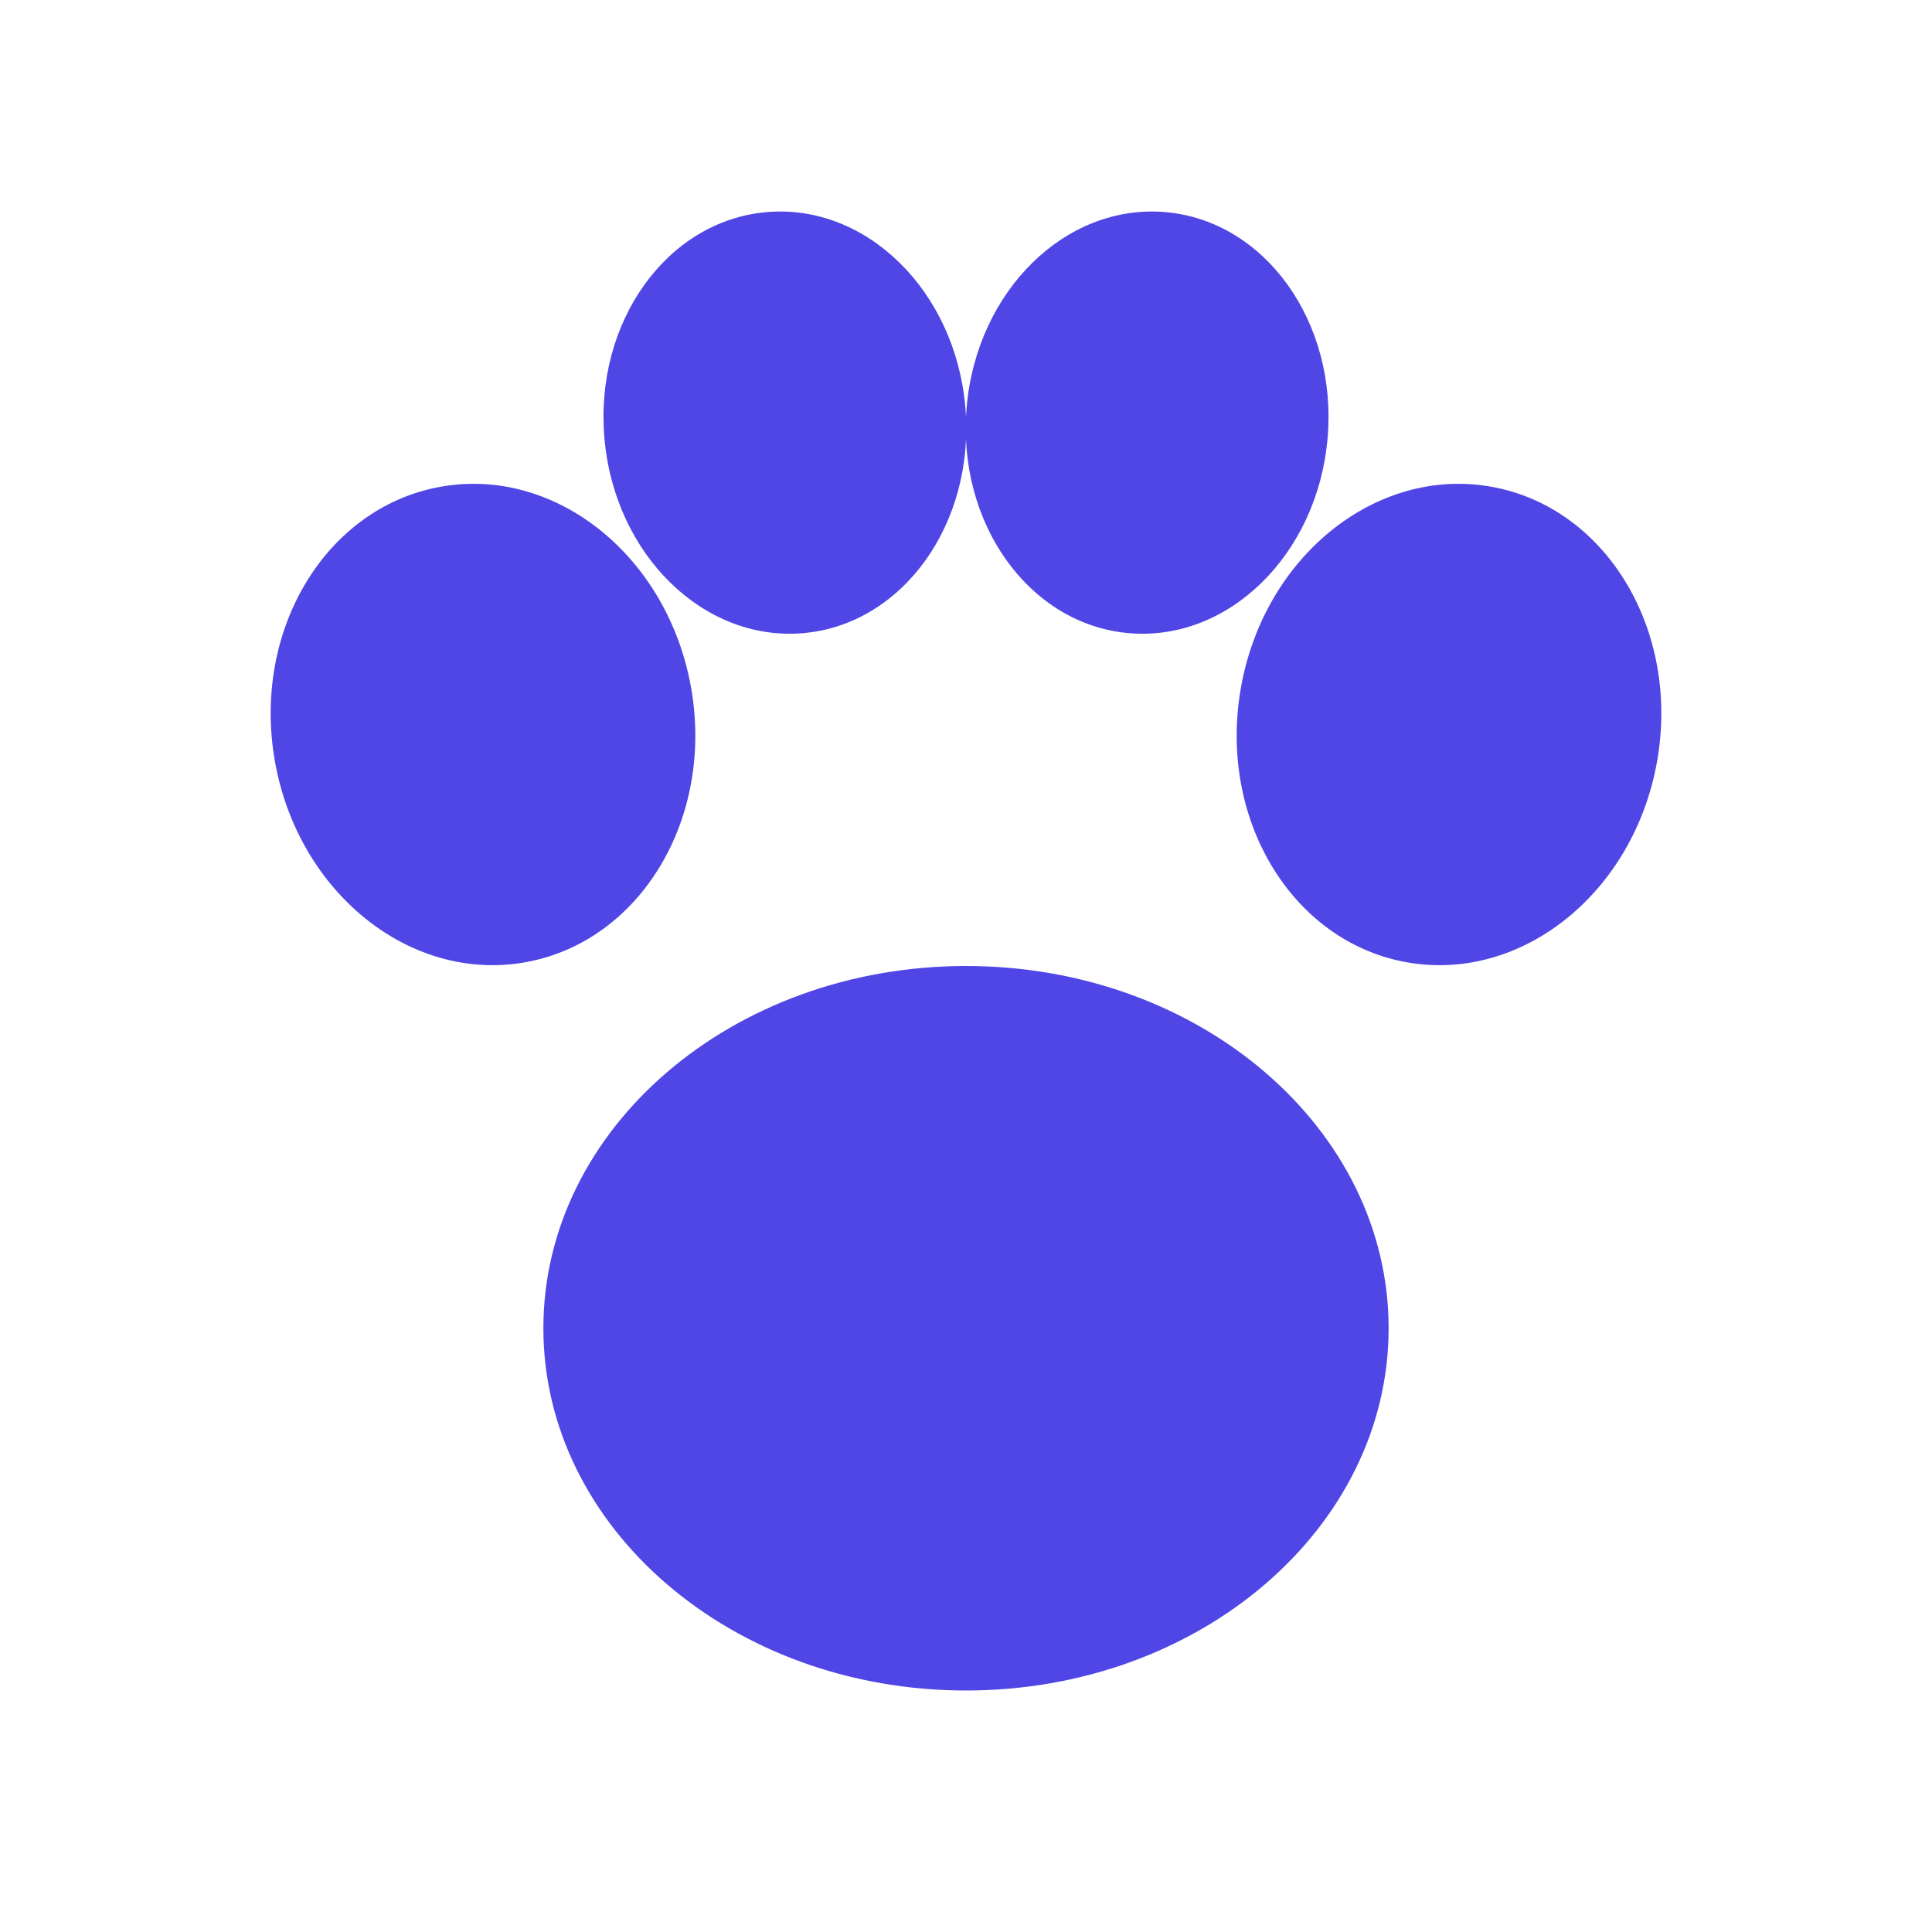
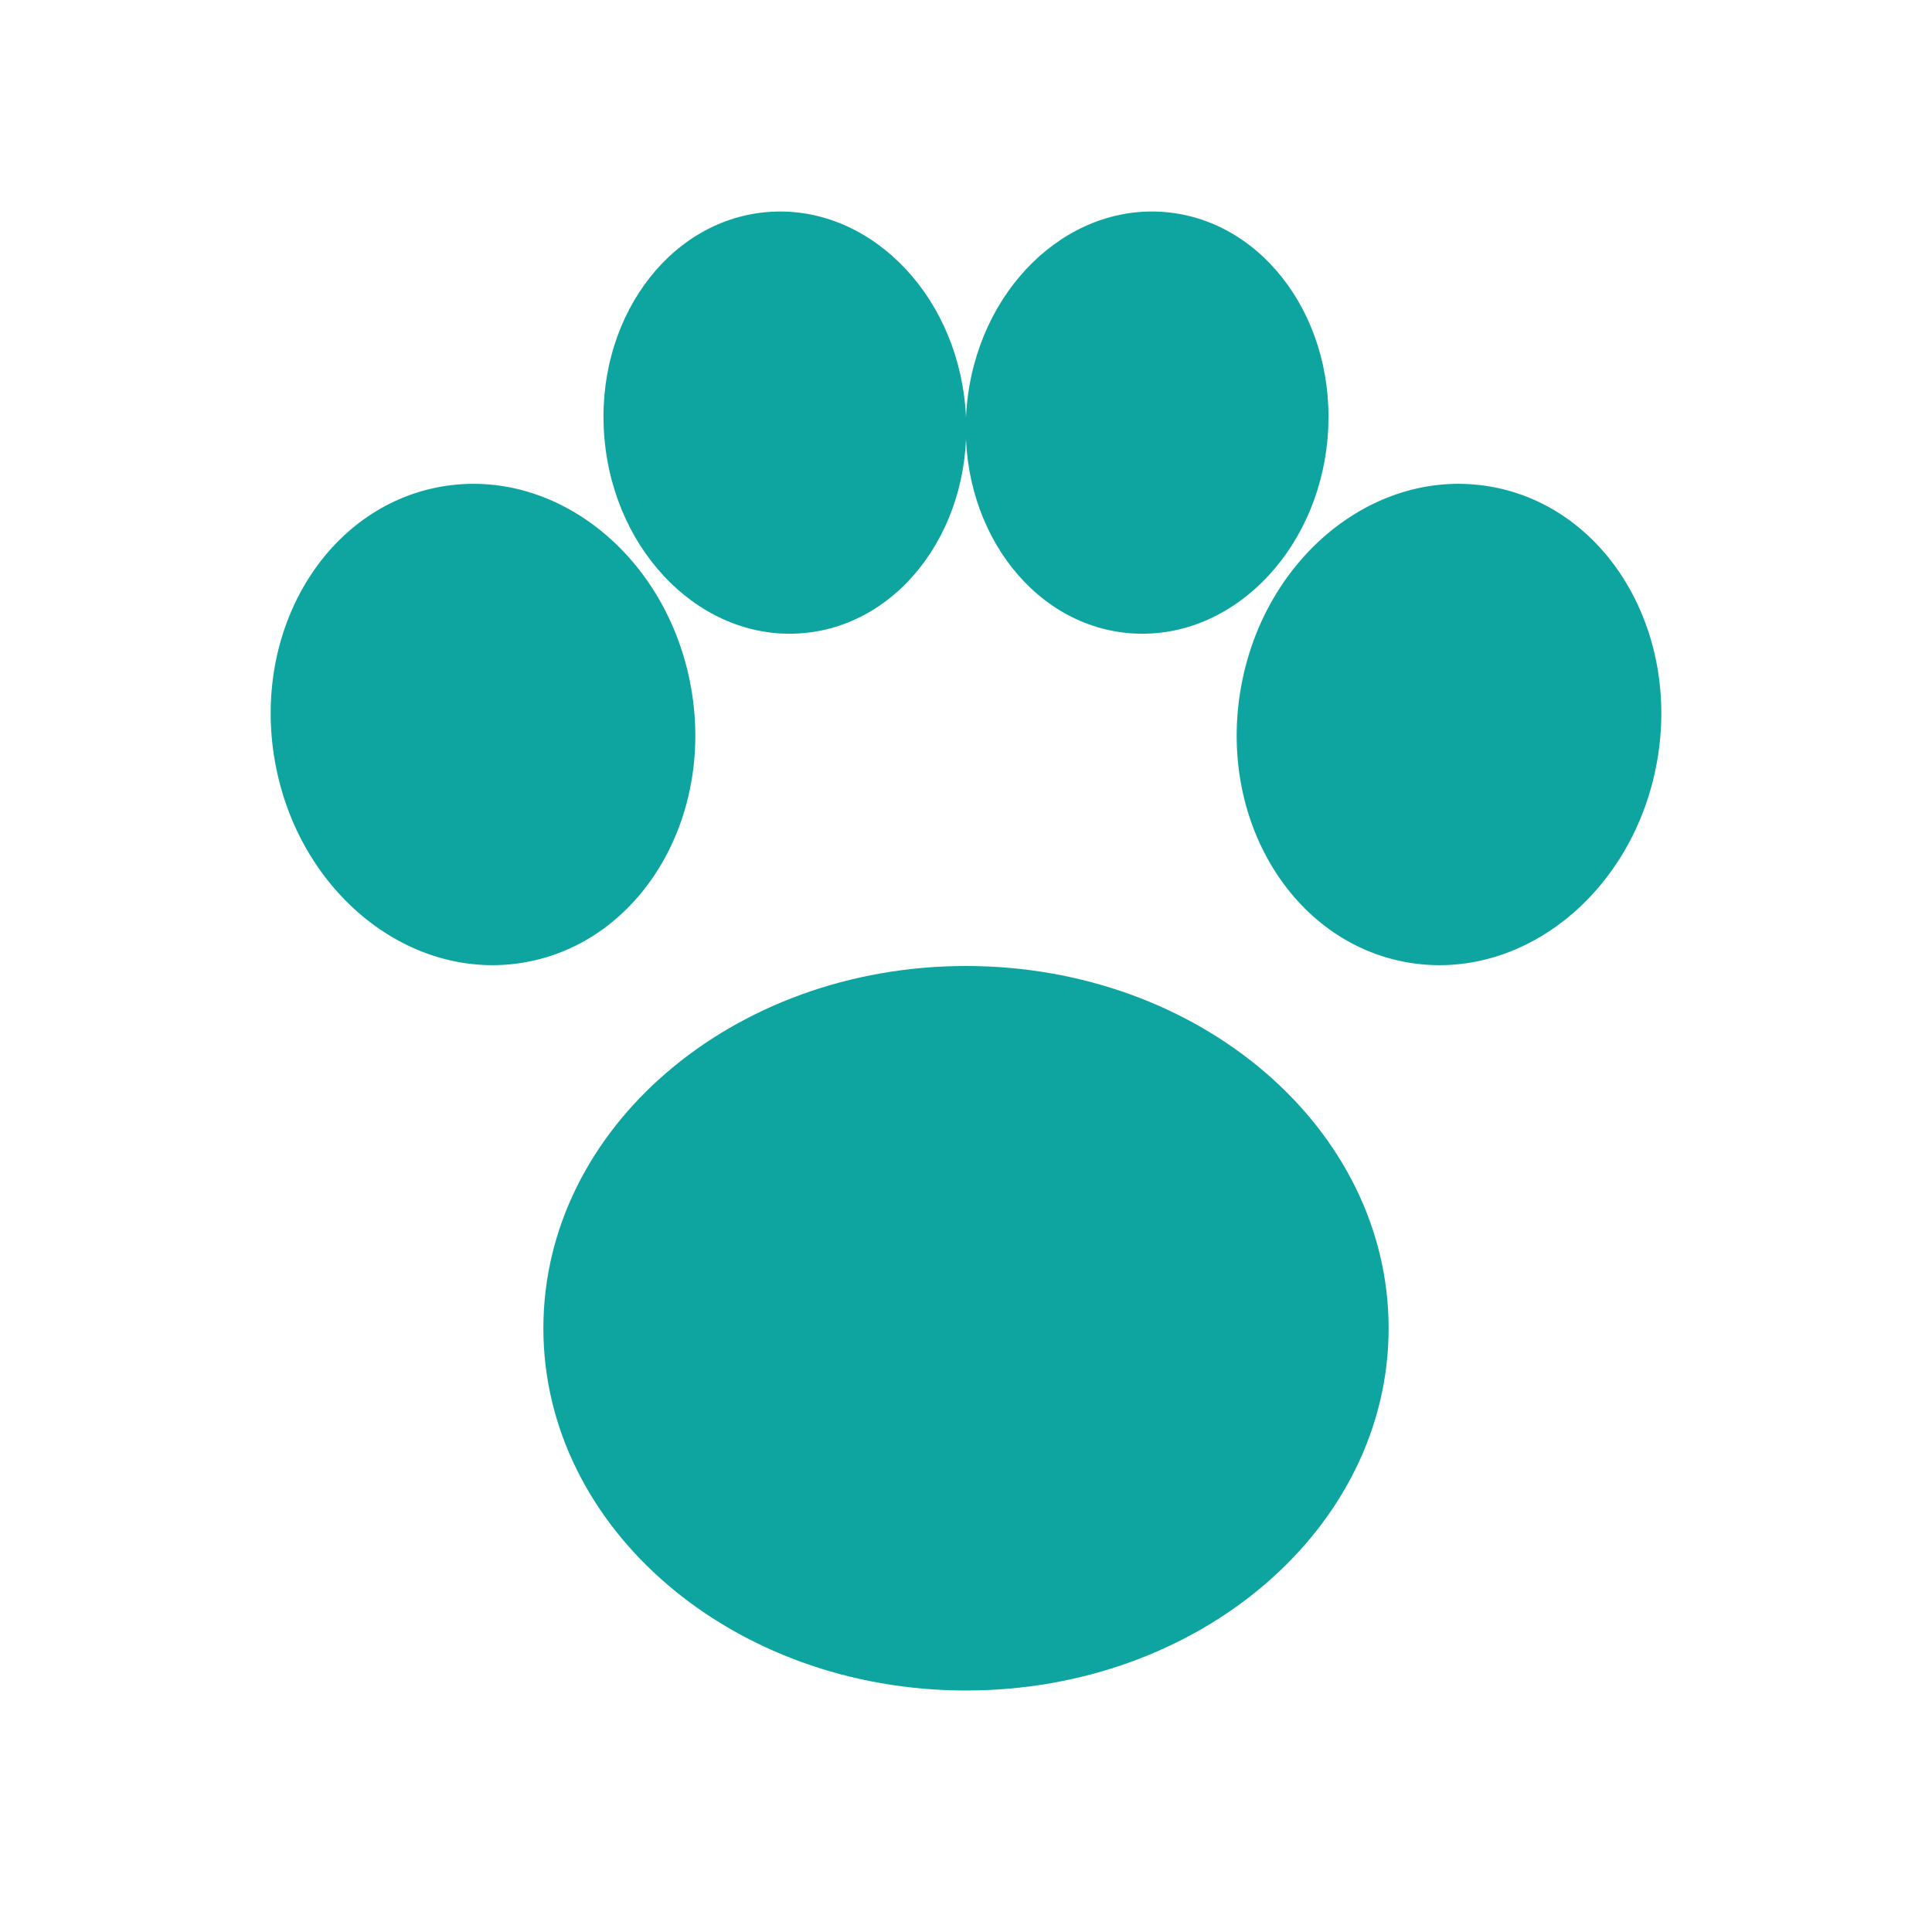
<svg xmlns="http://www.w3.org/2000/svg" width="32" height="32" viewBox="0 0 32 32">
-   <ellipse cx="16" cy="22" rx="7" ry="6" fill="#4F46E5" />
-   <ellipse cx="8" cy="12" rx="3.5" ry="4" fill="#4F46E5" transform="rotate(-10 8 12)" />
-   <ellipse cx="24" cy="12" rx="3.5" ry="4" fill="#4F46E5" transform="rotate(10 24 12)" />
-   <ellipse cx="13" cy="7" rx="3" ry="3.5" fill="#4F46E5" transform="rotate(-5 13 7)" />
-   <ellipse cx="19" cy="7" rx="3" ry="3.5" fill="#4F46E5" transform="rotate(5 19 7)" />
+   <ellipse cx="16" cy="22" rx="7" ry="6" fill="#0EA5A0" />
+   <ellipse cx="8" cy="12" rx="3.5" ry="4" fill="#0EA5A0" transform="rotate(-10 8 12)" />
+   <ellipse cx="24" cy="12" rx="3.5" ry="4" fill="#0EA5A0" transform="rotate(10 24 12)" />
+   <ellipse cx="13" cy="7" rx="3" ry="3.5" fill="#0EA5A0" transform="rotate(-5 13 7)" />
+   <ellipse cx="19" cy="7" rx="3" ry="3.5" fill="#0EA5A0" transform="rotate(5 19 7)" />
</svg>
